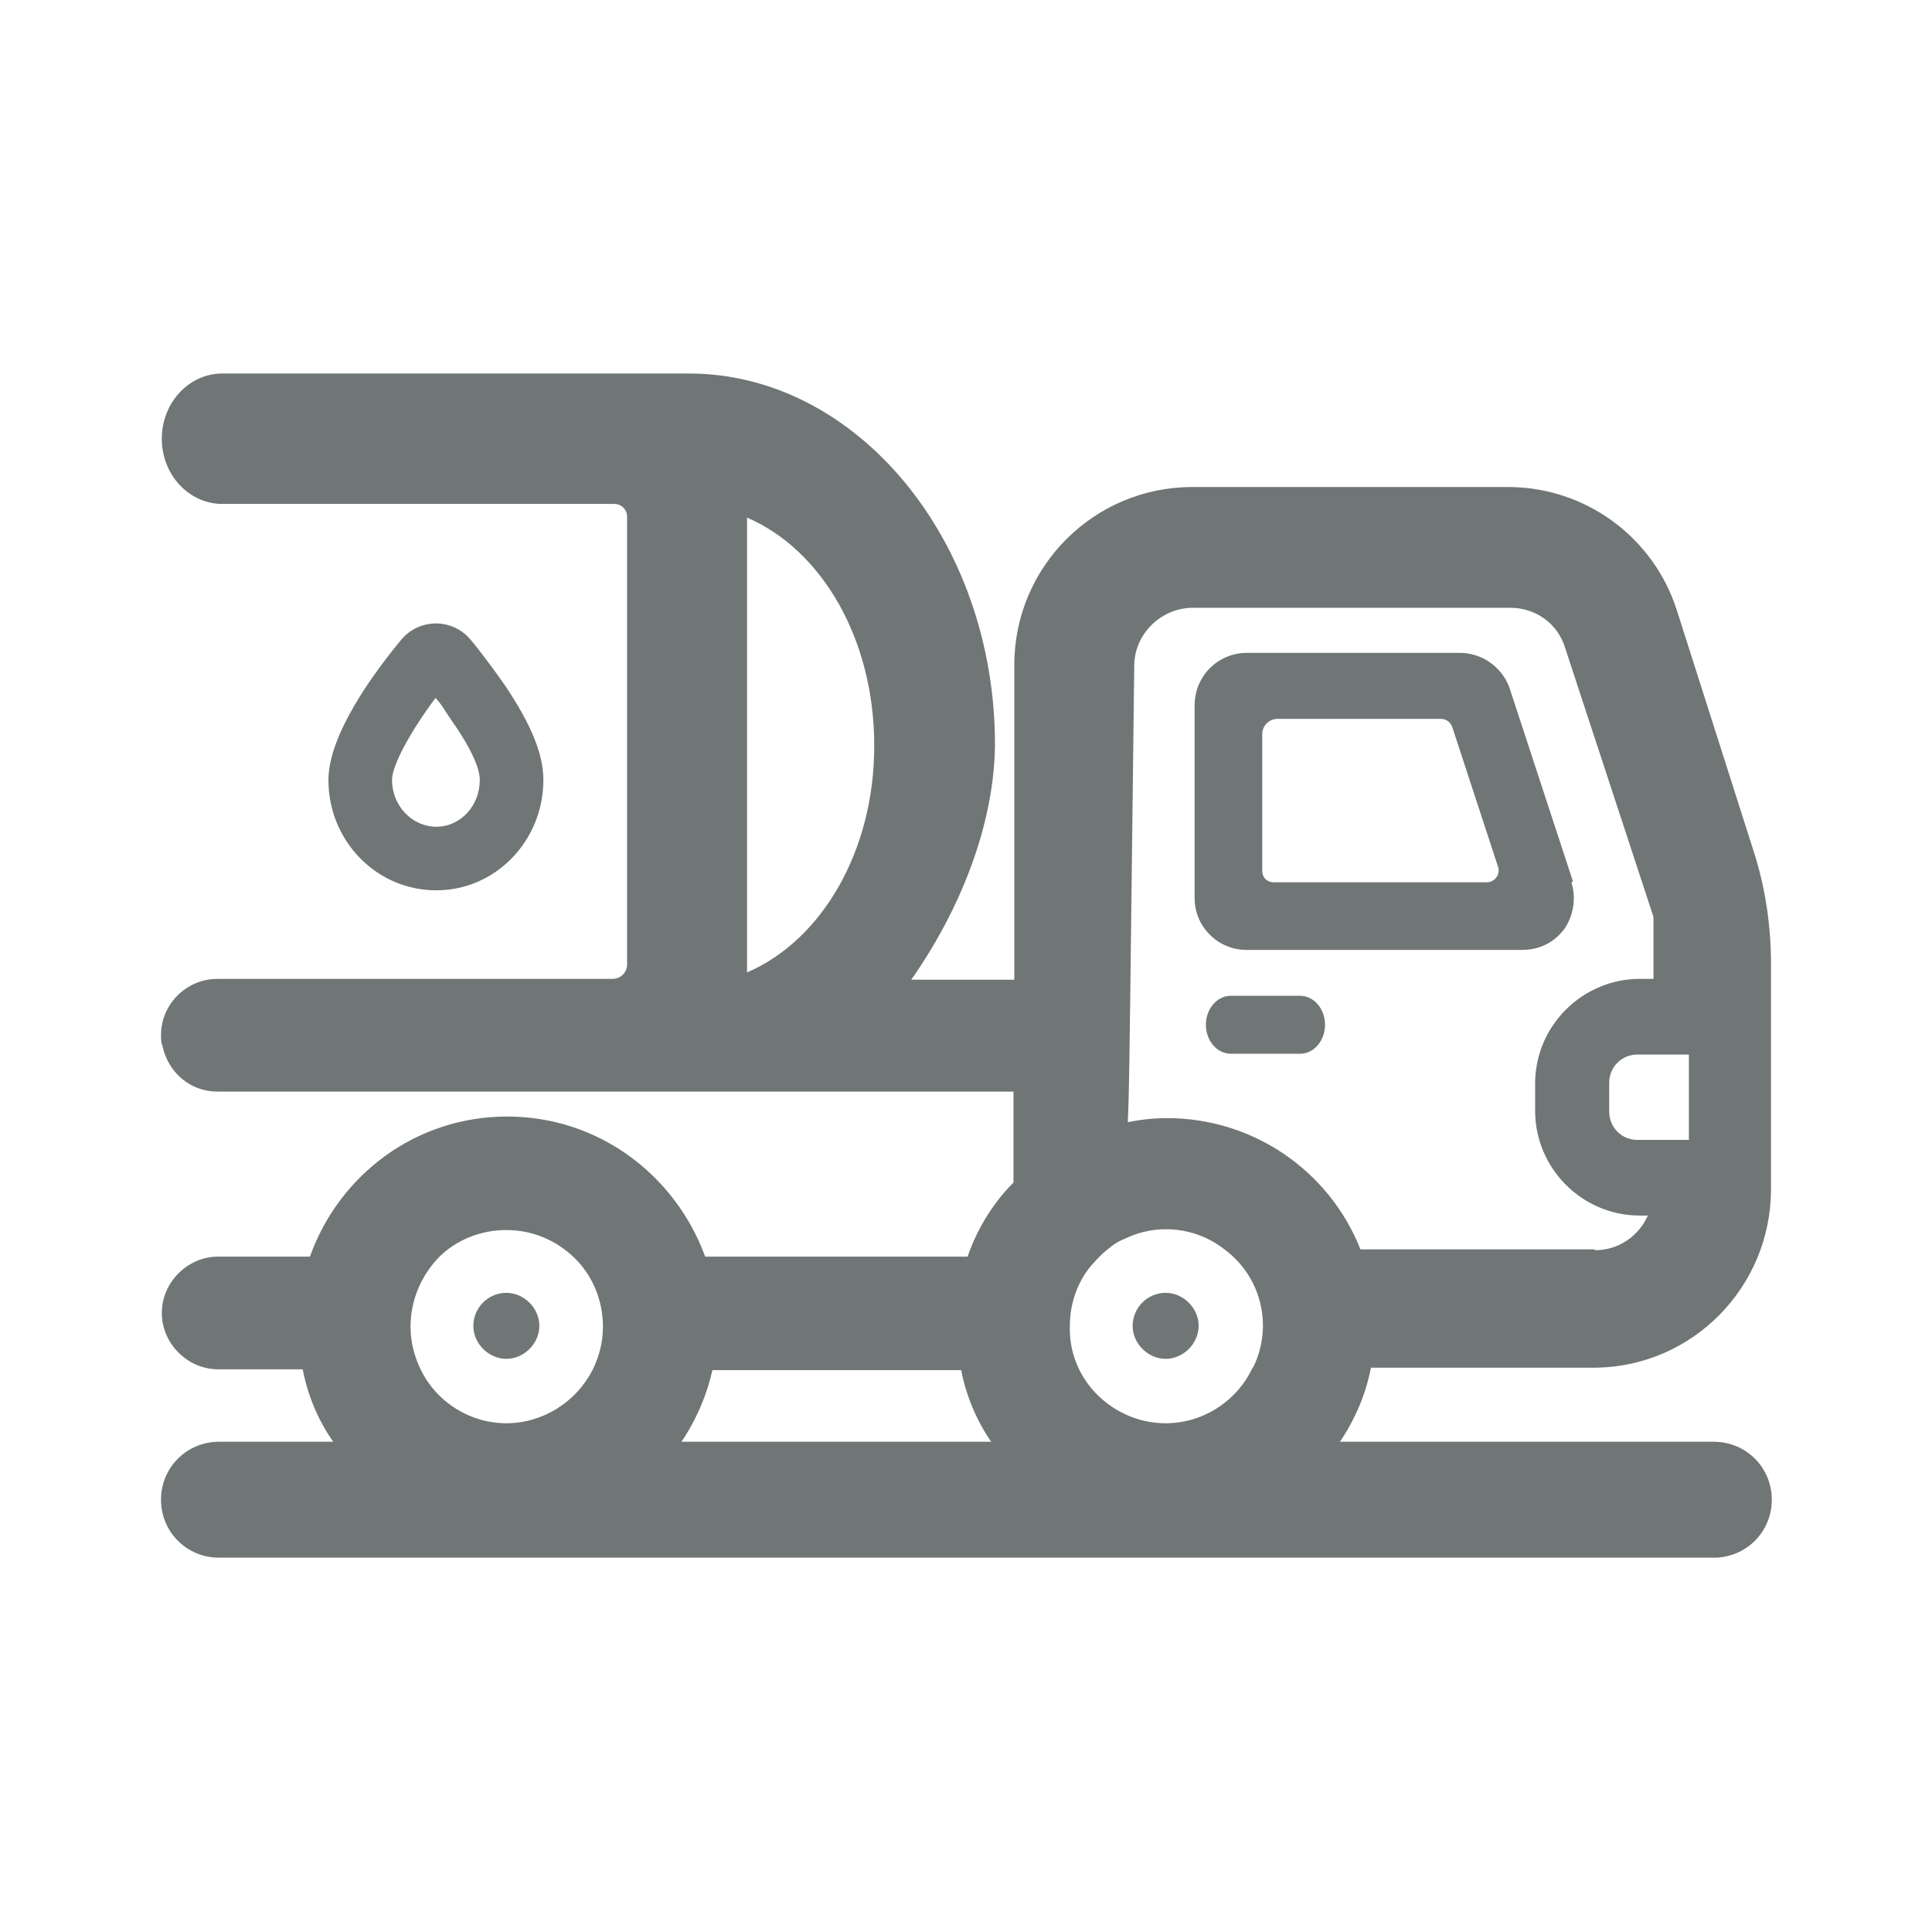
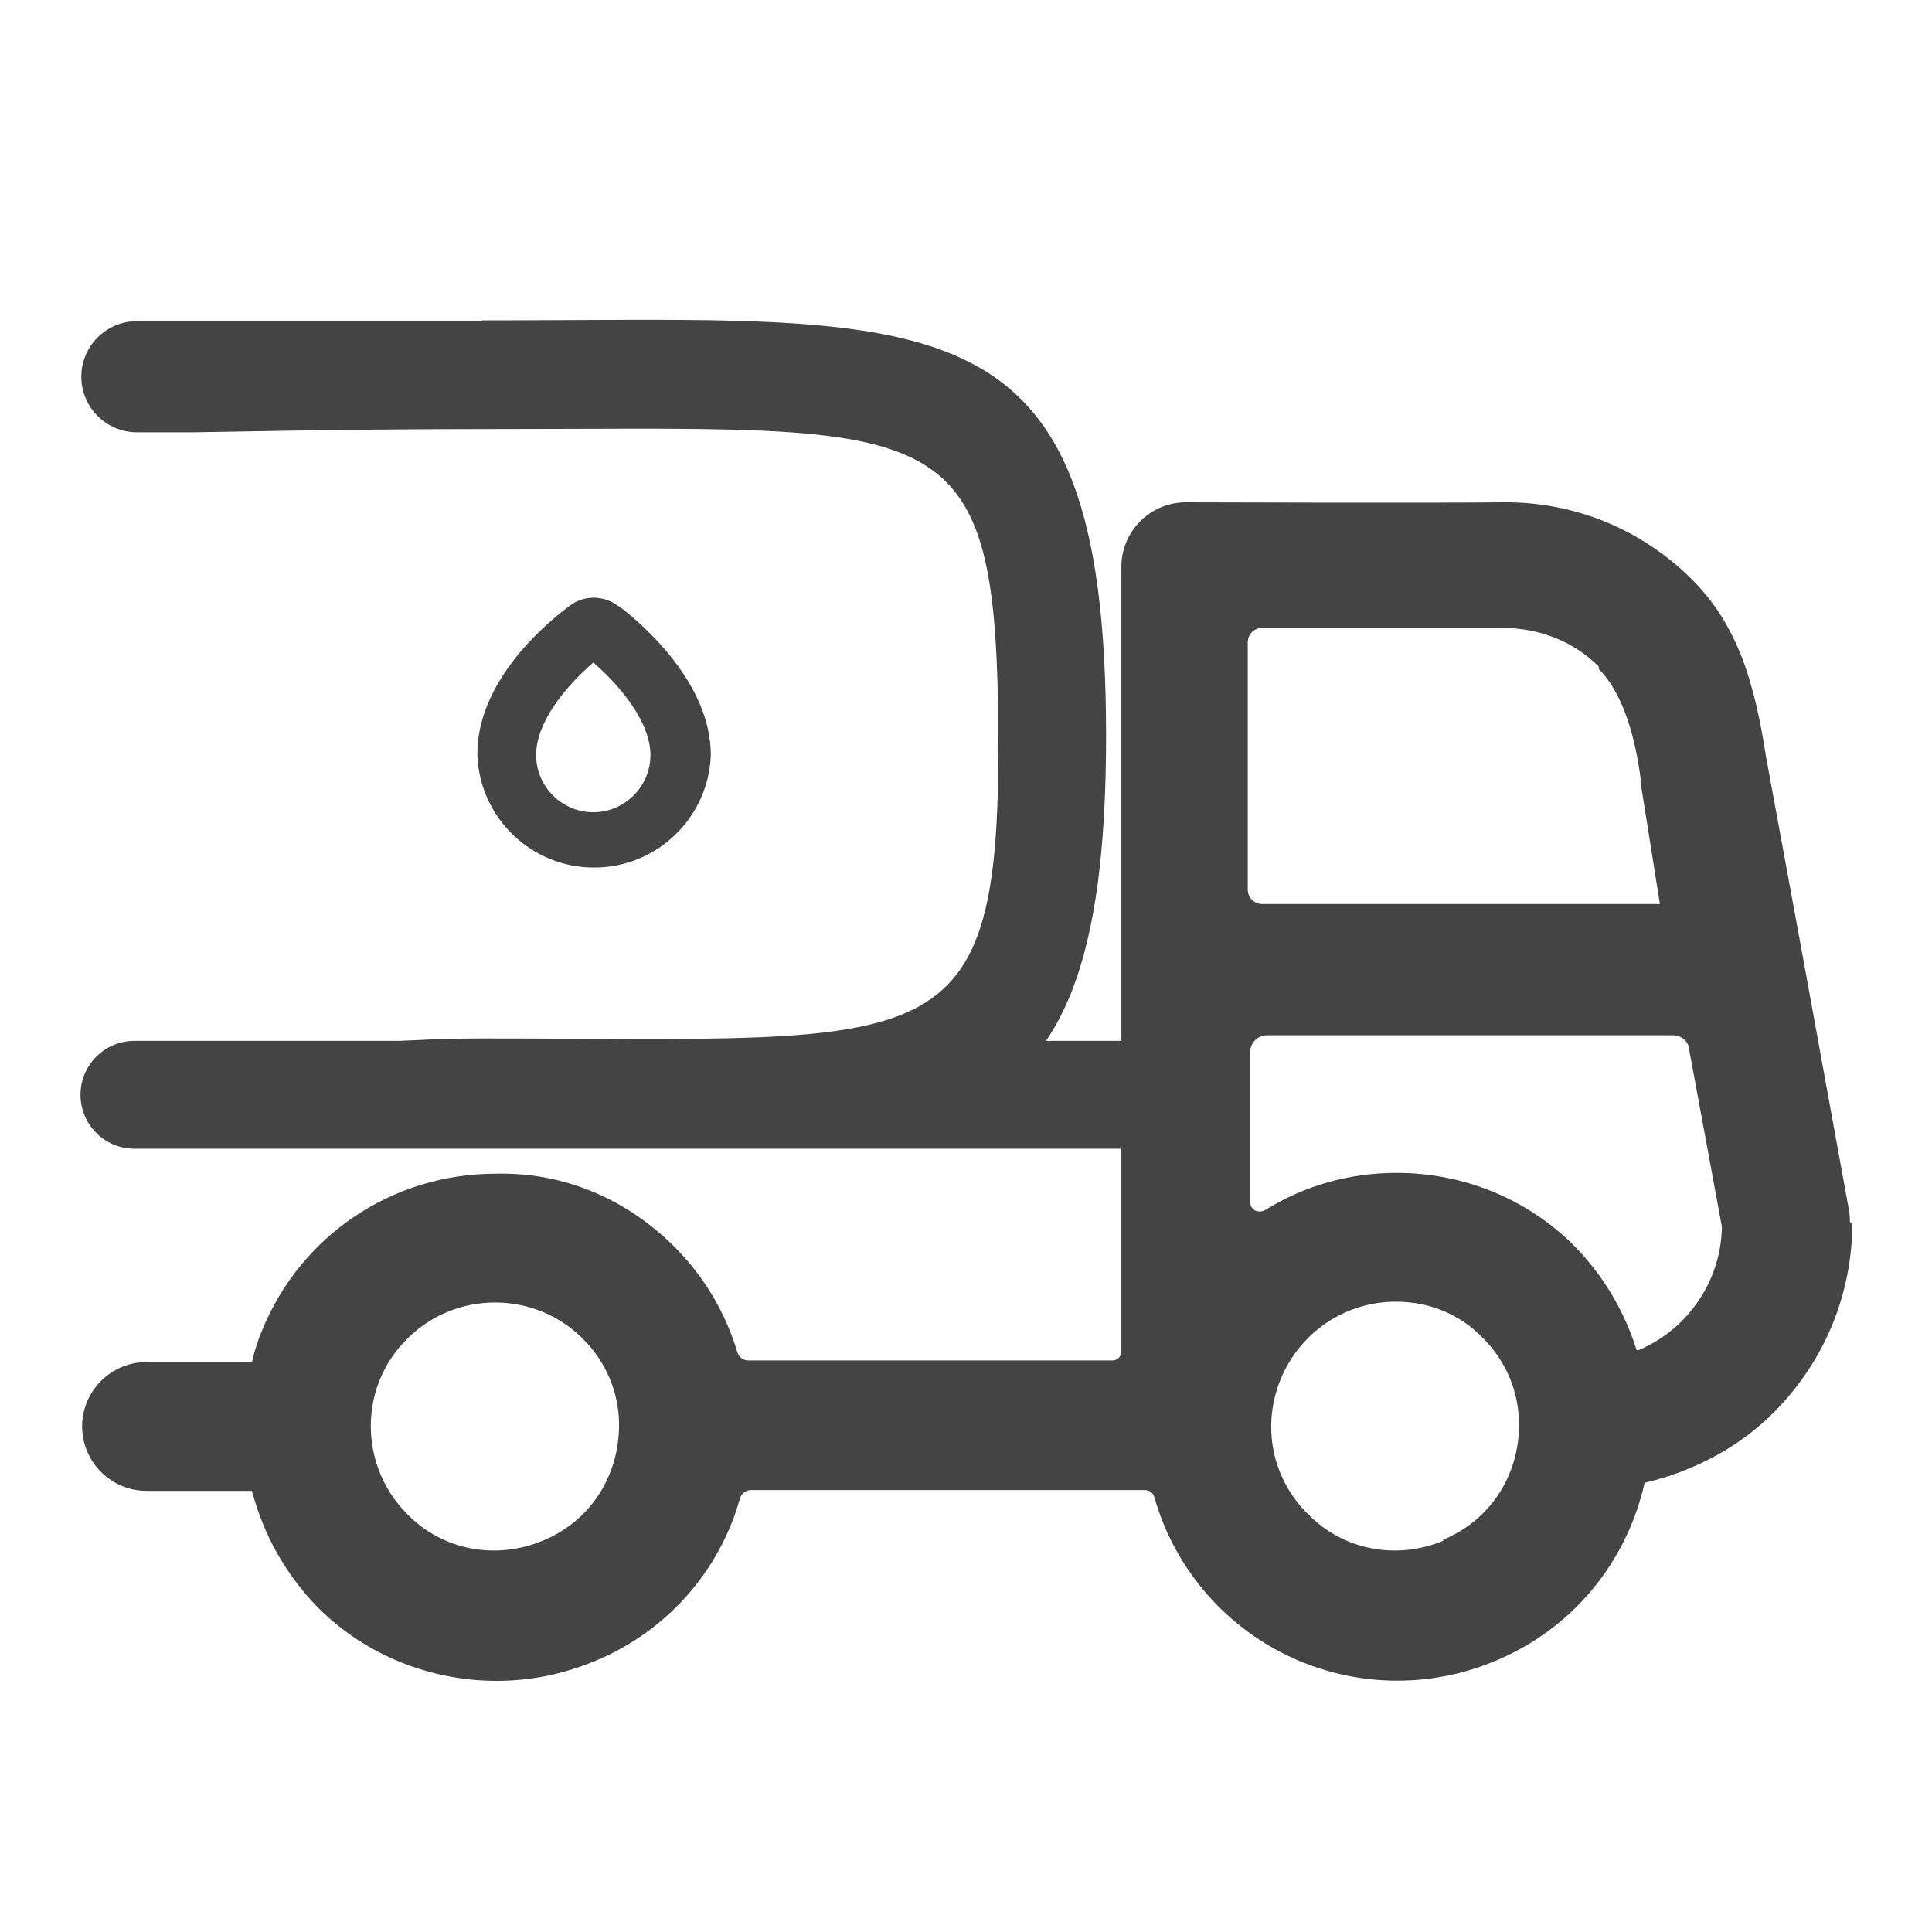
- <svg xmlns="http://www.w3.org/2000/svg" width="24" height="24" viewBox="0 0 24 24">
-   <g fill="#707575">
-     <path d="M21.28 19.35H2.72c-.4 0-.72-.32-.72-.72s.32-.72.72-.72h18.57c.4 0 .72.32.72.72s-.32.72-.72.72ZM6.75 9.69c0-.32-.15-.69-.48-1.18-.21-.3-.4-.54-.43-.57a.56.56 0 0 0-.85 0c-.34.41-.91 1.18-.91 1.75 0 .76.6 1.37 1.34 1.37s1.33-.62 1.33-1.37m-1.88 0c0-.18.22-.59.54-1.02.07.07.13.18.2.28.33.47.35.67.35.74 0 .32-.24.58-.54.58s-.55-.26-.55-.58m14.67 1.26-.79-2.41a.66.66 0 0 0-.62-.43h-2.64c-.36 0-.65.29-.65.65v2.4c0 .35.29.64.64.64h3.43c.21 0 .4-.09.53-.27.11-.17.14-.38.08-.57Zm-1.07.01h-2.65c-.08 0-.14-.06-.14-.14v-1.7c0-.1.08-.19.19-.19h2.03c.06 0 .12.04.14.1l.57 1.74c.03.09-.04.19-.14.19m-2.32 1.41h-.86c-.17 0-.31.16-.31.36s.14.36.31.36h.86c.17 0 .31-.16.31-.36s-.14-.36-.31-.36" />
-     <path d="m21.78 10.56-.95-2.98a2.2 2.2 0 0 0-2.09-1.53h-3.93c-1.22 0-2.21.99-2.21 2.21v3.91h-1.28c.59-.84 1.03-1.9 1.04-2.92 0-2.54-1.72-4.61-3.8-4.61h-5.8c-.41 0-.75.36-.75.81s.34.81.75.81h4.87c.09 0 .16.07.16.16v5.56c0 .1-.08.18-.18.18H2.7c-.38 0-.7.31-.7.7 0 .05 0 .09.02.14.07.32.34.56.68.56h9.89v1.13c-.25.25-.45.57-.57.92H8.76c-.37-1.01-1.32-1.74-2.46-1.74s-2.09.73-2.45 1.74H2.71c-.38 0-.7.32-.7.7s.32.7.7.7h1.05c.07.36.22.7.44.98.47.65 1.24 1.08 2.1 1.08a2.63 2.63 0 0 0 2.55-2.05h3.09c.07.36.22.69.43.97.48.65 1.24 1.08 2.11 1.08s1.63-.43 2.11-1.08c.21-.29.37-.63.44-1h2.8c1.2-.02 2.16-1 2.17-2.2v-2.81c0-.48-.07-.96-.22-1.42M10.86 9.27c0 1.3-.65 2.41-1.58 2.81V6.43c.93.4 1.58 1.51 1.58 2.83v.02Zm-3.5 7.75c-.2.39-.61.66-1.07.66s-.87-.27-1.06-.66c-.08-.16-.13-.34-.13-.54 0-.34.14-.64.35-.86.21-.21.51-.34.84-.34s.62.13.84.34.36.52.36.86c0 .2-.05.38-.13.54m8.2-.03c-.19.41-.61.69-1.08.69s-.89-.28-1.08-.68c-.07-.15-.11-.31-.11-.48v-.05c0-.27.09-.53.25-.73.07-.08.14-.16.22-.22.07-.06.13-.1.21-.13a1.17 1.17 0 0 1 1.24.13 1.174 1.174 0 0 1 .36 1.46Zm4.24-1.47h-2.9a2.58 2.58 0 0 0-2.41-1.63c-.17 0-.33.02-.48.05.02-.44.02-.94.03-1.52l.05-4.15c0-.39.33-.72.73-.72h3.94c.32 0 .59.2.68.49l1.1 3.35v.77h-.17c-.71 0-1.3.58-1.3 1.3v.34c0 .71.58 1.3 1.3 1.3h.1c-.11.25-.36.43-.65.43Zm1.18-1.36h-.64c-.2 0-.35-.16-.35-.35v-.36c0-.2.16-.35.35-.35h.64v1.07Z" />
-     <path d="M6.29 16.06c-.23 0-.41.19-.41.41s.19.41.41.41.41-.19.41-.41-.19-.41-.41-.41m8.19 0c-.23 0-.41.19-.41.41s.19.41.41.41.41-.19.41-.41-.19-.41-.41-.41" />
-   </g>
+ <svg xmlns="http://www.w3.org/2000/svg" viewBox="0 0 24 24">
+   <path fill="#444" d="M22.98 15.18s0-.1-.01-.14l-.57-3.13-.46-2.5c-.14-.9-.34-1.63-.92-2.21-.63-.63-1.47-.97-2.35-.96s-3.94 0-3.94 0c-.44 0-.8.36-.8.8v9.75c0 .06-.05.11-.11.11H9.3c-.07 0-.12-.04-.14-.1a3.1 3.1 0 0 0-.78-1.31c-.58-.58-1.35-.93-2.22-.91-1.29 0-2.43.77-2.91 1.96-.05.12-.09.25-.12.38H1.82c-.44 0-.8.36-.8.8s.36.8.8.8h1.31c.14.54.42 1.04.82 1.45.6.6 1.41.91 2.22.91.42 0 .82-.08 1.23-.25.89-.37 1.54-1.12 1.79-2.01.02-.07.08-.11.14-.11h4.89c.05 0 .11.03.12.09a3.138 3.138 0 0 0 4.24 2.03c.96-.4 1.63-1.23 1.85-2.21.6-.14 1.18-.44 1.62-.89.62-.63.96-1.46.96-2.34h-.02Zm-3.12-6.87c.32.32.46.9.52 1.36v.05l.24 1.51h-4.94a.18.18 0 0 1-.18-.18V7.98c0-.1.08-.18.18-.18h2.98c.45 0 .88.16 1.2.48ZM6.74 19.14c-.58.24-1.24.12-1.68-.33-.6-.6-.61-1.58 0-2.18.29-.29.68-.45 1.09-.45s.8.16 1.09.45.45.67.45 1.07c0 .64-.36 1.2-.95 1.44m11.19 0c-.58.24-1.24.12-1.68-.33-.45-.44-.58-1.1-.34-1.68s.8-.96 1.43-.96c.41 0 .79.15 1.08.45.29.29.45.67.45 1.08 0 .63-.36 1.19-.95 1.43h.01Zm2.4-2.37c-.15-.48-.41-.92-.77-1.29-.59-.59-1.38-.91-2.21-.91-.59 0-1.15.16-1.63.46-.09.05-.19 0-.19-.1v-1.86c0-.11.09-.21.21-.21h5.04c.1 0 .19.07.2.16l.41 2.22c-.01.67-.42 1.27-1.03 1.53h-.02Z" />
+   <path fill="#444" d="M5.99 3.99H1.7c-.38 0-.69.31-.69.69s.31.69.69.69h.72c.15 0 1.81-.04 3.57-.04 5.68 0 6.38-.29 6.41 3.68.04 4.23-.73 3.89-6.41 3.89-1.85 0-3.11.32-4.06.18l-.06 1.02c1.09.14 2.44.15 4.11.15 5.65 0 7.76.47 7.76-5.11s-2.11-5.16-7.76-5.16Z" />
+   <path fill="#444" d="M7.68 7.53a.495.495 0 0 0-.61 0c-.35.26-1.15.97-1.14 1.85a1.451 1.451 0 0 0 2.9 0c0-.87-.8-1.59-1.14-1.85Zm-.31 2.56c-.39 0-.71-.32-.71-.71s.33-.82.71-1.15c.37.32.71.76.71 1.15s-.32.71-.71.71m6.97 4.18H1.67a.67.67 0 0 1 0-1.34h12.67a.67.67 0 0 1 0 1.34" />
</svg>
